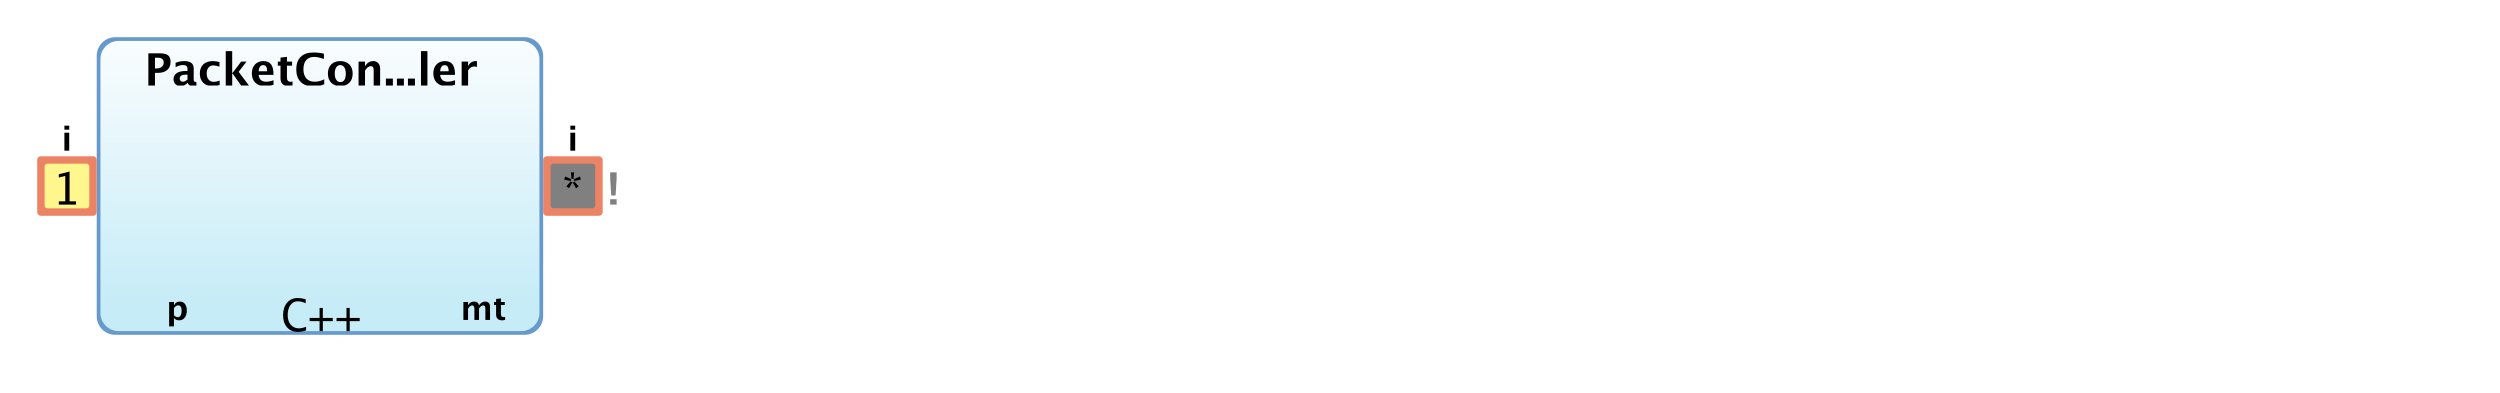
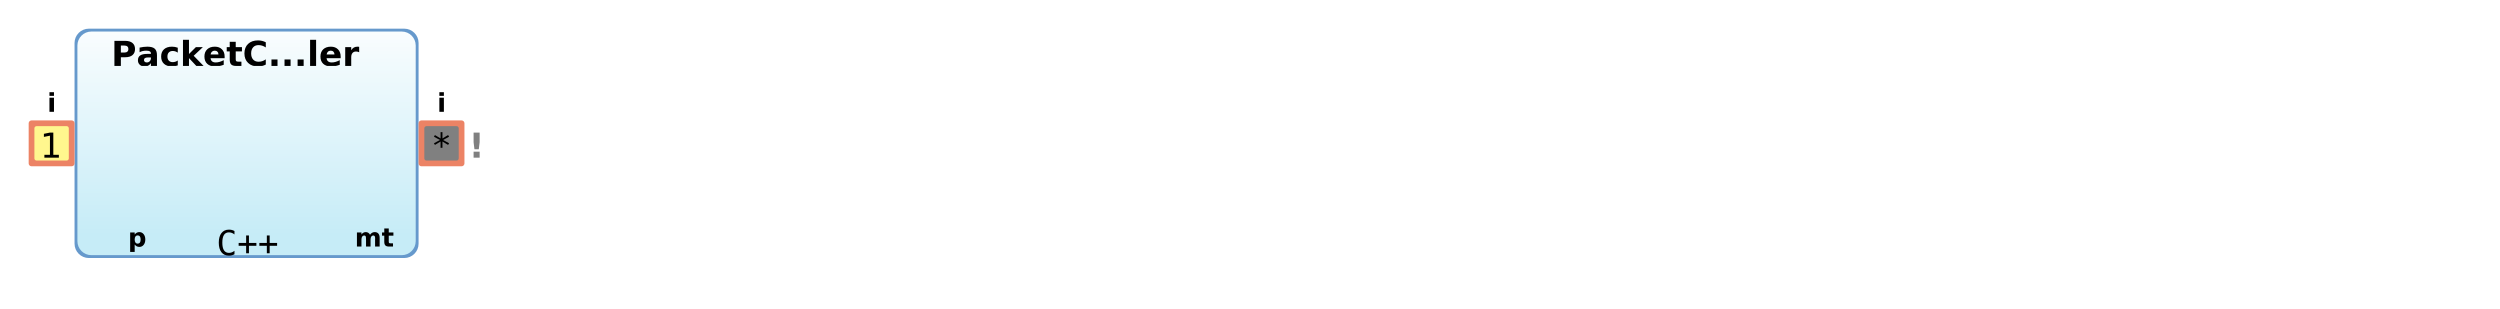
<svg xmlns="http://www.w3.org/2000/svg" style="fill-opacity:1; color-rendering:auto; color-interpolation:auto; text-rendering:auto; stroke:black; stroke-linecap:square; stroke-miterlimit:10; shape-rendering:auto; stroke-opacity:1; fill:black; stroke-dasharray:none; font-weight:normal; stroke-width:1; font-family:'Dialog'; font-style:normal; stroke-linejoin:miter; font-size:12; stroke-dashoffset:0; image-rendering:auto;">
  <defs id="genericDefs" />
  <g>
    <defs id="defs1">
      <linearGradient x1="26" gradientUnits="userSpaceOnUse" x2="26" y1="10" y2="82" id="linearGradient1" spreadMethod="pad">
        <stop style="stop-opacity:1; stop-color:rgb(250,253,254);" offset="0%" />
        <stop style="stop-opacity:1; stop-color:rgb(198,236,247);" offset="100%" />
      </linearGradient>
      <clipPath clipPathUnits="userSpaceOnUse" id="clipPath1">
        <path d="M38.8 11 L133.2 11 L133.2 23 L38.8 23 L38.8 11 Z" />
      </clipPath>
    </defs>
    <g style="fill:rgb(0,0,0); fill-opacity:0; stroke-opacity:0; stroke:rgb(0,0,0);">
-       <rect x="0" width="672" height="100" y="0" style="stroke:none;" />
+       <rect x="0" width="872" height="100" y="0" style="stroke:none;" />
    </g>
    <g style="fill:rgb(102,153,204); stroke:rgb(102,153,204);">
      <rect x="26" y="10" width="120" style="stroke:none;" rx="5" ry="5" height="80" />
      <rect x="27" y="11" width="118" style="fill:url(#linearGradient1); stroke:none;" rx="4.875" ry="4.875" height="78" />
    </g>
    <g style="font-family:sans-serif; font-weight:bold;">
-       <path d="M39.878 23 L39.878 14.328 L42.909 14.328 Q44.487 14.328 45.167 14.859 Q45.847 15.391 45.847 16.625 Q45.847 18.031 44.941 18.812 Q44.034 19.594 42.409 19.594 L41.659 19.594 L41.659 23 L39.878 23 ZM41.659 18.406 L42.003 18.406 Q42.925 18.406 43.464 17.977 Q44.003 17.547 44.003 16.812 Q44.003 15.516 42.362 15.516 L41.659 15.516 L41.659 18.406 ZM50.394 22.312 Q49.534 23.141 48.534 23.141 Q47.691 23.141 47.167 22.625 Q46.644 22.109 46.644 21.297 Q46.644 20.234 47.495 19.656 Q48.347 19.078 49.941 19.078 L50.394 19.078 L50.394 18.484 Q50.394 17.484 49.253 17.484 Q48.237 17.484 47.206 18.062 L47.206 16.859 Q48.378 16.422 49.534 16.422 Q52.066 16.422 52.066 18.422 L52.066 21.281 Q52.066 22.031 52.55 22.031 Q52.628 22.031 52.769 22.016 L52.816 22.984 Q52.269 23.141 51.847 23.141 Q50.784 23.141 50.472 22.312 L50.394 22.312 ZM50.394 21.375 L50.394 20.062 L49.987 20.062 Q48.3 20.062 48.3 21.125 Q48.3 21.484 48.542 21.727 Q48.784 21.969 49.144 21.969 Q49.753 21.969 50.394 21.375 ZM59.042 22.859 Q57.964 23.141 57.042 23.141 Q55.511 23.141 54.612 22.234 Q53.714 21.328 53.714 19.781 Q53.714 18.203 54.636 17.312 Q55.558 16.422 57.183 16.422 Q57.964 16.422 58.995 16.672 L58.995 17.922 Q57.933 17.578 57.292 17.578 Q56.511 17.578 56.034 18.18 Q55.558 18.781 55.558 19.766 Q55.558 20.781 56.073 21.391 Q56.589 22 57.433 22 Q58.214 22 59.042 21.656 L59.042 22.859 ZM60.679 23 L60.679 13.75 L62.413 13.75 L62.413 19.562 L62.538 19.562 L64.82 16.562 L66.257 16.562 L64.148 19.312 L66.929 23 L64.82 23 L62.538 19.781 L62.413 19.781 L62.413 23 L60.679 23 ZM73.523 22.781 Q72.288 23.141 71.179 23.141 Q69.57 23.141 68.632 22.227 Q67.695 21.312 67.695 19.734 Q67.695 18.234 68.546 17.328 Q69.398 16.422 70.804 16.422 Q72.21 16.422 72.866 17.312 Q73.523 18.203 73.523 20.125 L69.523 20.125 Q69.71 21.969 71.554 21.969 Q72.429 21.969 73.523 21.562 L73.523 22.781 ZM69.507 19.156 L71.82 19.156 Q71.82 17.5 70.757 17.5 Q69.679 17.5 69.507 19.156 ZM78.632 22.969 Q78.007 23.141 77.648 23.141 Q75.398 23.141 75.398 21.031 L75.398 17.656 L74.679 17.656 L74.679 16.562 L75.398 16.562 L75.398 15.484 L77.132 15.281 L77.132 16.562 L78.507 16.562 L78.507 17.656 L77.132 17.656 L77.132 20.812 Q77.132 21.984 78.101 21.984 Q78.32 21.984 78.632 21.906 L78.632 22.969 ZM87.152 22.656 Q85.886 23.219 84.152 23.219 Q82.011 23.219 80.823 22.016 Q79.636 20.812 79.636 18.656 Q79.636 16.469 80.831 15.289 Q82.027 14.109 84.245 14.109 Q85.667 14.109 87.073 14.438 L87.073 15.859 Q85.48 15.297 84.417 15.297 Q83.042 15.297 82.3 16.172 Q81.558 17.047 81.558 18.641 Q81.558 20.203 82.355 21.086 Q83.152 21.969 84.573 21.969 Q85.855 21.969 87.152 21.328 L87.152 22.656 ZM91.419 23.141 Q89.919 23.141 89.028 22.234 Q88.138 21.328 88.138 19.781 Q88.138 18.219 89.036 17.32 Q89.935 16.422 91.466 16.422 Q93.013 16.422 93.903 17.32 Q94.794 18.219 94.794 19.766 Q94.794 21.359 93.896 22.25 Q92.997 23.141 91.419 23.141 ZM91.45 22.062 Q92.95 22.062 92.95 19.766 Q92.95 18.719 92.552 18.109 Q92.153 17.5 91.466 17.5 Q90.778 17.5 90.38 18.109 Q89.982 18.719 89.982 19.781 Q89.982 20.828 90.38 21.445 Q90.778 22.062 91.45 22.062 ZM96.38 23 L96.38 16.562 L98.115 16.562 L98.115 17.781 Q98.974 16.422 100.318 16.422 Q101.177 16.422 101.677 16.969 Q102.177 17.516 102.177 18.453 L102.177 23 L100.443 23 L100.443 18.875 Q100.443 17.781 99.708 17.781 Q98.88 17.781 98.115 18.953 L98.115 23 L96.38 23 ZM103.73 23 L103.73 21.125 L105.605 21.125 L105.605 23 L103.73 23 ZM106.695 23 L106.695 21.125 L108.57 21.125 L108.57 23 L106.695 23 ZM109.659 23 L109.659 21.125 L111.534 21.125 L111.534 23 L109.659 23 ZM113.156 23 L113.156 13.75 L114.89 13.75 L114.89 23 L113.156 23 ZM122.308 22.781 Q121.073 23.141 119.964 23.141 Q118.355 23.141 117.417 22.227 Q116.48 21.312 116.48 19.734 Q116.48 18.234 117.331 17.328 Q118.183 16.422 119.589 16.422 Q120.995 16.422 121.652 17.312 Q122.308 18.203 122.308 20.125 L118.308 20.125 Q118.495 21.969 120.339 21.969 Q121.214 21.969 122.308 21.562 L122.308 22.781 ZM118.292 19.156 L120.605 19.156 Q120.605 17.5 119.542 17.5 Q118.464 17.5 118.292 19.156 ZM124.089 23 L124.089 16.562 L125.823 16.562 L125.823 17.781 Q126.511 16.422 127.886 16.422 Q128.042 16.422 128.198 16.453 L128.198 18 Q127.839 17.859 127.511 17.859 Q126.48 17.859 125.823 18.922 L125.823 23 L124.089 23 Z" style="stroke:none; clip-path:url(#clipPath1);" />
+       <path d="M39.909 14.25 L43.644 14.25 Q45.316 14.25 46.206 14.992 Q47.097 15.734 47.097 17.109 Q47.097 18.484 46.206 19.227 Q45.316 19.969 43.644 19.969 L42.159 19.969 L42.159 23 L39.909 23 L39.909 14.25 ZM42.159 15.891 L42.159 18.328 L43.409 18.328 Q44.066 18.328 44.425 18.008 Q44.784 17.688 44.784 17.109 Q44.784 16.516 44.425 16.203 Q44.066 15.891 43.409 15.891 L42.159 15.891 ZM51.548 20.047 Q50.892 20.047 50.556 20.266 Q50.22 20.484 50.22 20.922 Q50.22 21.328 50.493 21.555 Q50.767 21.781 51.236 21.781 Q51.829 21.781 52.236 21.352 Q52.642 20.922 52.642 20.281 L52.642 20.047 L51.548 20.047 ZM54.751 19.25 L54.751 23 L52.642 23 L52.642 22.031 Q52.22 22.625 51.689 22.898 Q51.157 23.172 50.407 23.172 Q49.376 23.172 48.743 22.578 Q48.111 21.984 48.111 21.031 Q48.111 19.875 48.907 19.336 Q49.704 18.797 51.392 18.797 L52.642 18.797 L52.642 18.641 Q52.642 18.141 52.243 17.906 Q51.845 17.672 51.017 17.672 Q50.345 17.672 49.767 17.805 Q49.189 17.938 48.689 18.219 L48.689 16.609 Q49.361 16.453 50.04 16.367 Q50.72 16.281 51.392 16.281 Q53.173 16.281 53.962 16.977 Q54.751 17.672 54.751 19.25 ZM62.005 16.641 L62.005 18.359 Q61.583 18.062 61.146 17.922 Q60.708 17.781 60.255 17.781 Q59.38 17.781 58.888 18.289 Q58.396 18.797 58.396 19.719 Q58.396 20.641 58.888 21.156 Q59.38 21.672 60.255 21.672 Q60.739 21.672 61.185 21.523 Q61.63 21.375 62.005 21.094 L62.005 22.812 Q61.505 22.984 61.005 23.078 Q60.505 23.172 59.989 23.172 Q58.208 23.172 57.208 22.258 Q56.208 21.344 56.208 19.719 Q56.208 18.094 57.208 17.188 Q58.208 16.281 59.989 16.281 Q60.505 16.281 61.005 16.367 Q61.505 16.453 62.005 16.641 ZM63.822 13.875 L65.915 13.875 L65.915 18.844 L68.322 16.438 L70.759 16.438 L67.556 19.453 L71.009 23 L68.478 23 L65.915 20.266 L65.915 23 L63.822 23 L63.822 13.875 ZM78.349 19.703 L78.349 20.297 L73.443 20.297 Q73.521 21.031 73.974 21.406 Q74.427 21.781 75.255 21.781 Q75.911 21.781 76.607 21.578 Q77.302 21.375 78.036 20.984 L78.036 22.594 Q77.286 22.875 76.544 23.023 Q75.802 23.172 75.052 23.172 Q73.271 23.172 72.286 22.266 Q71.302 21.359 71.302 19.719 Q71.302 18.125 72.271 17.203 Q73.24 16.281 74.943 16.281 Q76.49 16.281 77.419 17.211 Q78.349 18.141 78.349 19.703 ZM76.193 19 Q76.193 18.406 75.841 18.039 Q75.49 17.672 74.927 17.672 Q74.318 17.672 73.935 18.016 Q73.552 18.359 73.458 19 L76.193 19 ZM82.222 14.578 L82.222 16.438 L84.394 16.438 L84.394 17.938 L82.222 17.938 L82.222 20.719 Q82.222 21.172 82.402 21.336 Q82.581 21.5 83.128 21.5 L84.206 21.5 L84.206 23 L82.409 23 Q81.159 23 80.644 22.484 Q80.128 21.969 80.128 20.719 L80.128 17.938 L79.081 17.938 L79.081 16.438 L80.128 16.438 L80.128 14.578 L82.222 14.578 ZM92.708 22.516 Q92.083 22.844 91.411 23.008 Q90.74 23.172 90.005 23.172 Q87.818 23.172 86.536 21.945 Q85.255 20.719 85.255 18.641 Q85.255 16.531 86.536 15.312 Q87.818 14.094 90.005 14.094 Q90.74 14.094 91.411 14.258 Q92.083 14.422 92.708 14.75 L92.708 16.547 Q92.068 16.125 91.458 15.93 Q90.849 15.734 90.177 15.734 Q88.974 15.734 88.286 16.508 Q87.599 17.281 87.599 18.641 Q87.599 19.984 88.286 20.758 Q88.974 21.531 90.177 21.531 Q90.849 21.531 91.458 21.336 Q92.068 21.141 92.708 20.703 L92.708 22.516 ZM94.687 20.734 L96.796 20.734 L96.796 23 L94.687 23 L94.687 20.734 ZM99.245 20.734 L101.355 20.734 L101.355 23 L99.245 23 L99.245 20.734 ZM103.804 20.734 L105.913 20.734 L105.913 23 L103.804 23 L103.804 20.734 ZM108.159 13.875 L110.253 13.875 L110.253 23 L108.159 23 L108.159 13.875 ZM118.82 19.703 L118.82 20.297 L113.913 20.297 Q113.991 21.031 114.445 21.406 Q114.898 21.781 115.726 21.781 Q116.382 21.781 117.077 21.578 Q117.773 21.375 118.507 20.984 L118.507 22.594 Q117.757 22.875 117.015 23.023 Q116.273 23.172 115.523 23.172 Q113.741 23.172 112.757 22.266 Q111.773 21.359 111.773 19.719 Q111.773 18.125 112.741 17.203 Q113.71 16.281 115.413 16.281 Q116.96 16.281 117.89 17.211 Q118.82 18.141 118.82 19.703 ZM116.663 19 Q116.663 18.406 116.312 18.039 Q115.96 17.672 115.398 17.672 Q114.788 17.672 114.406 18.016 Q114.023 18.359 113.929 19 L116.663 19 ZM125.286 18.219 Q125.005 18.094 124.732 18.031 Q124.458 17.969 124.177 17.969 Q123.38 17.969 122.943 18.492 Q122.505 19.016 122.505 19.969 L122.505 23 L120.411 23 L120.411 16.438 L122.505 16.438 L122.505 17.516 Q122.911 16.875 123.435 16.578 Q123.958 16.281 124.693 16.281 Q124.786 16.281 124.911 16.289 Q125.036 16.297 125.271 16.328 L125.286 18.219 Z" style="stroke:none; clip-path:url(#clipPath1);" />
    </g>
    <rect width="94.4" x="38.8" height="12.0" id="sdt0" y="11.0" style="stroke-opacity:0; fill-opacity:0;" />
    <g style="font-family:'Monospaced';">
-       <path style="stroke:none;" d="M82.266 88.797 Q81.125 89.219 80.094 89.219 Q78.266 89.219 77.18 88.008 Q76.094 86.797 76.094 84.734 Q76.094 82.625 77.164 81.367 Q78.234 80.109 80.031 80.109 Q81.031 80.109 82.172 80.438 L82.172 81.516 Q81.016 80.984 80.031 80.984 Q78.812 80.984 78.07 82.008 Q77.328 83.031 77.328 84.719 Q77.328 86.328 78.164 87.297 Q79 88.266 80.375 88.266 Q81.172 88.266 82.266 87.844 L82.266 88.797 ZM85.902 89 L85.902 86.328 L83.231 86.328 L83.231 85.453 L85.902 85.453 L85.902 82.781 L86.777 82.781 L86.777 85.453 L89.449 85.453 L89.449 86.328 L86.777 86.328 L86.777 89 L85.902 89 ZM93.133 89 L93.133 86.328 L90.461 86.328 L90.461 85.453 L93.133 85.453 L93.133 82.781 L94.008 82.781 L94.008 85.453 L96.68 85.453 L96.68 86.328 L94.008 86.328 L94.008 89 L93.133 89 Z" />
-       <path style="stroke:none;" d="M124.562 86 L124.562 81.172 L125.812 81.172 L125.812 82.078 Q126.375 81.062 127.438 81.062 Q127.984 81.062 128.336 81.328 Q128.688 81.594 128.766 82.078 Q129.438 81.062 130.406 81.062 Q131.719 81.062 131.719 82.531 L131.719 86 L130.469 86 L130.469 82.953 Q130.469 82.094 129.906 82.094 Q129.312 82.094 128.766 82.938 L128.766 86 L127.516 86 L127.516 82.953 Q127.516 82.094 126.938 82.094 Q126.359 82.094 125.812 82.938 L125.812 86 L124.562 86 ZM135.774 85.969 Q135.306 86.109 135.04 86.109 Q133.352 86.109 133.352 84.531 L133.352 81.984 L132.806 81.984 L132.806 81.172 L133.352 81.172 L133.352 80.359 L134.649 80.219 L134.649 81.172 L135.681 81.172 L135.681 81.984 L134.649 81.984 L134.649 84.359 Q134.649 85.25 135.384 85.25 Q135.54 85.25 135.774 85.188 L135.774 85.969 Z" />
+       <path style="stroke:none;" d="M81.781 88.688 Q81.344 88.922 80.867 89.047 Q80.391 89.172 79.859 89.172 Q78.172 89.172 77.242 87.984 Q76.312 86.797 76.312 84.641 Q76.312 82.484 77.25 81.289 Q78.188 80.094 79.859 80.094 Q80.391 80.094 80.867 80.211 Q81.344 80.328 81.781 80.578 L81.781 81.781 Q81.359 81.422 80.859 81.234 Q80.359 81.047 79.859 81.047 Q78.703 81.047 78.125 81.938 Q77.547 82.828 77.547 84.641 Q77.547 86.422 78.125 87.312 Q78.703 88.203 79.859 88.203 Q80.375 88.203 80.867 88.016 Q81.359 87.828 81.781 87.469 L81.781 88.688 ZM86.834 82.141 L86.834 84.734 L89.428 84.734 L89.428 85.734 L86.834 85.734 L86.834 88.344 L85.85 88.344 L85.85 85.734 L83.24 85.734 L83.24 84.734 L85.85 84.734 L85.85 82.141 L86.834 82.141 ZM94.059 82.141 L94.059 84.734 L96.652 84.734 L96.652 85.734 L94.059 85.734 L94.059 88.344 L93.074 88.344 L93.074 85.734 L90.465 85.734 L90.465 84.734 L93.074 84.734 L93.074 82.141 L94.059 82.141 Z" />
+       <path style="stroke:none;" d="M129.062 81.891 Q129.359 81.438 129.773 81.195 Q130.188 80.953 130.688 80.953 Q131.531 80.953 131.977 81.477 Q132.422 82 132.422 83 L132.422 86 L130.828 86 L130.828 83.438 Q130.844 83.375 130.844 83.312 Q130.844 83.25 130.844 83.141 Q130.844 82.609 130.688 82.375 Q130.531 82.141 130.188 82.141 Q129.75 82.141 129.5 82.516 Q129.25 82.891 129.25 83.578 L129.25 86 L127.672 86 L127.672 83.438 Q127.672 82.609 127.531 82.375 Q127.391 82.141 127.031 82.141 Q126.578 82.141 126.328 82.516 Q126.078 82.891 126.078 83.578 L126.078 86 L124.5 86 L124.5 81.078 L126.078 81.078 L126.078 81.797 Q126.375 81.375 126.75 81.164 Q127.125 80.953 127.578 80.953 Q128.078 80.953 128.469 81.203 Q128.859 81.453 129.062 81.891 ZM135.597 79.688 L135.597 81.078 L137.222 81.078 L137.222 82.203 L135.597 82.203 L135.597 84.297 Q135.597 84.641 135.737 84.758 Q135.878 84.875 136.284 84.875 L137.081 84.875 L137.081 86 L135.737 86 Q134.8 86 134.417 85.609 Q134.034 85.219 134.034 84.297 L134.034 82.203 L133.253 82.203 L133.253 81.078 L134.034 81.078 L134.034 79.688 L135.597 79.688 Z" />
    </g>
    <rect width="17.7" x="121.4" height="9.0" id="sdt1" y="77.0" style="stroke-opacity:0; fill-opacity:0;" />
    <g style="font-family:sans-serif; font-size:9; font-weight:bold;">
-       <path style="stroke:none;" d="M45.462 87.734 L45.462 81.172 L46.759 81.172 L46.759 82.078 Q47.259 81.062 48.337 81.062 Q49.212 81.062 49.712 81.703 Q50.212 82.344 50.212 83.453 Q50.212 84.672 49.65 85.391 Q49.087 86.109 48.134 86.109 Q47.384 86.109 46.759 85.516 L46.759 87.734 L45.462 87.734 ZM46.759 84.734 Q47.244 85.266 47.775 85.266 Q48.259 85.266 48.541 84.805 Q48.822 84.344 48.822 83.562 Q48.822 82.078 47.869 82.078 Q47.291 82.078 46.759 82.828 L46.759 84.734 Z" />
+       <path style="stroke:none;" d="M46.978 85.281 L46.978 87.875 L45.4 87.875 L45.4 81.078 L46.978 81.078 L46.978 81.797 Q47.306 81.375 47.705 81.164 Q48.103 80.953 48.603 80.953 Q49.525 80.953 50.103 81.68 Q50.681 82.406 50.681 83.547 Q50.681 84.688 50.103 85.406 Q49.525 86.125 48.603 86.125 Q48.103 86.125 47.705 85.922 Q47.306 85.719 46.978 85.281 ZM48.025 82.109 Q47.525 82.109 47.252 82.477 Q46.978 82.844 46.978 83.547 Q46.978 84.234 47.252 84.609 Q47.525 84.984 48.025 84.984 Q48.525 84.984 48.791 84.617 Q49.056 84.25 49.056 83.547 Q49.056 82.844 48.791 82.477 Q48.525 82.109 48.025 82.109 Z" />
    </g>
    <rect width="17.7" x="38.8" height="12.0" id="sdt2" y="77.0" style="stroke-opacity:0; fill-opacity:0;" />
    <g style="fill:rgb(236,131,101); font-size:9; font-weight:bold; font-family:sans-serif; stroke:rgb(236,131,101);">
      <rect x="10" y="42" width="16" style="stroke:none;" rx="1" ry="1" height="16" />
      <rect x="12" y="44" width="12" style="fill:rgb(255,247,142); stroke:none;" rx="0.75" ry="0.75" height="12" />
    </g>
    <g style="font-family:sans-serif;">
-       <path style="stroke:none;" d="M15.812 55 L15.812 54.125 L17.547 54.125 L17.547 47.281 L15.812 47.719 L15.812 46.828 L18.703 46.109 L18.703 54.125 L20.438 54.125 L20.438 55 L15.812 55 Z" />
-       <path style="stroke:none;" d="M17.312 40.5 L17.312 35.672 L18.609 35.672 L18.609 40.5 L17.312 40.5 ZM17.312 34.859 L17.312 33.781 L18.609 33.781 L18.609 34.859 L17.312 34.859 Z" />
+       <path style="stroke:none;" d="M15.484 54 L17.422 54 L17.422 47.328 L15.312 47.75 L15.312 46.672 L17.406 46.25 L18.594 46.25 L18.594 54 L20.531 54 L20.531 55 L15.484 55 L15.484 54 Z" />
+       <path style="stroke:none;" d="M17.25 34.078 L18.828 34.078 L18.828 39 L17.25 39 L17.25 34.078 ZM17.25 32.156 L18.828 32.156 L18.828 33.438 L17.25 33.438 L17.25 32.156 Z" />
    </g>
-     <rect width="16.0" x="10.0" height="11.0" id="sdt3" y="31.0" style="stroke-opacity:0; fill-opacity:0;" />
+     <rect width="16.0" x="10.0" height="12.0" id="sdt3" y="30.0" style="stroke-opacity:0; fill-opacity:0;" />
    <g style="fill:rgb(236,131,101); font-size:9; font-weight:bold; font-family:sans-serif; stroke:rgb(236,131,101);">
      <rect x="146" y="42" width="16" style="stroke:none;" rx="1" ry="1" height="16" />
      <rect x="148" y="44" width="12" style="fill:gray; stroke:none;" rx="0.75" ry="0.75" height="12" />
    </g>
    <g style="font-family:sans-serif;">
-       <path style="stroke:none;" d="M155.875 47.453 L156.141 48.266 L154.359 48.656 Q154.375 48.594 154.375 48.578 Q154.375 48.328 154.219 48.172 L155.875 47.453 ZM155.547 50.094 L154.844 50.594 L153.938 49.031 Q154.234 49 154.344 48.734 L155.547 50.094 ZM152.938 50.594 L152.234 50.094 L153.438 48.734 Q153.562 49 153.859 49.031 L152.938 50.594 ZM151.641 48.266 L151.922 47.453 L153.578 48.172 Q153.406 48.328 153.406 48.578 Q153.406 48.594 153.422 48.656 L151.641 48.266 ZM153.469 46.328 L154.328 46.328 L154.141 48.125 Q154.047 48.062 153.891 48.062 Q153.75 48.062 153.641 48.125 L153.469 46.328 Z" />
-       <path style="stroke:none;" d="M153.312 40.5 L153.312 35.672 L154.609 35.672 L154.609 40.5 L153.312 40.5 ZM153.312 34.859 L153.312 33.781 L154.609 33.781 L154.609 34.859 L153.312 34.859 Z" />
+       <path style="stroke:none;" d="M156.641 47.688 L154.547 48.828 L156.641 49.969 L156.297 50.547 L154.328 49.359 L154.328 51.562 L153.672 51.562 L153.672 49.359 L151.703 50.547 L151.359 49.969 L153.469 48.828 L151.359 47.688 L151.703 47.109 L153.672 48.297 L153.672 46.094 L154.328 46.094 L154.328 48.297 L156.297 47.109 L156.641 47.688 Z" />
+       <path style="stroke:none;" d="M153.25 34.078 L154.828 34.078 L154.828 39 L153.25 39 L153.25 34.078 ZM153.25 32.156 L154.828 32.156 L154.828 33.438 L153.25 33.438 L153.25 32.156 Z" />
    </g>
-     <rect width="16.0" x="146.0" height="11.0" id="sdt4" y="31.0" style="stroke-opacity:0; fill-opacity:0;" />
+     <rect width="16.0" x="146.0" height="12.0" id="sdt4" y="30.0" style="stroke-opacity:0; fill-opacity:0;" />
    <g style="fill:gray; font-weight:bold; font-family:sans-serif; stroke:gray;">
-       <path style="stroke:none;" d="M164.016 55 L164.016 53.547 L165.75 53.547 L165.75 55 L164.016 55 ZM164.297 52.547 L164.016 48.062 L164.016 46.328 L165.75 46.328 L165.75 48.062 L165.469 52.547 L164.297 52.547 Z" />
+       <path style="stroke:none;" d="M165.188 46.25 L167.297 46.25 L167.297 49.609 L167 52.062 L165.484 52.062 L165.188 49.609 L165.188 46.25 ZM165.188 52.906 L167.297 52.906 L167.297 55 L165.188 55 L165.188 52.906 Z" />
    </g>
-     <rect width="6.0" x="162.0" height="16.0" id="sdt5" y="42.0" style="stroke-opacity:0; fill-opacity:0;" />
+     <rect width="8.0" x="162.0" height="16.0" id="sdt5" y="42.0" style="stroke-opacity:0; fill-opacity:0;" />
    <g visibility="hidden" style="stroke:none;font-style:italic;font-size:12px;font-family:'Helvetica','SansSerif';">
-       <rect x="40.8" y="1.0" width="153.58" style="fill:rgb(230,230,255);stroke:rgb(0,0,80);" rx="2.0" ry="2.0" height="17.0" />
+       <rect x="40.8" y="1.0" width="166.3" style="fill:rgb(230,230,255);stroke:rgb(0,0,80);" rx="2.0" ry="2.0" height="17.0" />
      <text x="41.8" y="14.0">PacketContentAssembler</text>
      <set attributeName="visibility" from="hidden" end="sdt0.mouseout" to="visible" begin="sdt0.mouseover" />
    </g>
    <g visibility="hidden" style="stroke:none;font-style:italic;font-size:12px;font-family:'Helvetica','SansSerif';">
-       <rect x="130.25" y="88.0" width="379.36" style="fill:rgb(230,230,255);stroke:rgb(0,0,80);" rx="2.0" ry="2.0" height="17.0" />
-       <text x="131.25" y="101.0">Operator never provides a single threaded execution context.</text>
+       <rect x="130.25" y="90.0" width="411.16" style="fill:rgb(230,230,255);stroke:rgb(0,0,80);" rx="2.0" ry="2.0" height="17.0" />
+       <text x="131.25" y="103.0">Operator never provides a single threaded execution context.</text>
      <set attributeName="visibility" from="hidden" end="sdt1.mouseout" to="visible" begin="sdt1.mouseover" />
    </g>
    <g visibility="hidden" style="stroke:none;font-style:italic;font-size:12px;font-family:'Helvetica','SansSerif';">
-       <rect x="47.65" y="58.0" width="301.98" style="fill:rgb(230,230,255);stroke:rgb(0,0,80);" rx="2.0" ry="2.0" height="47.0" />
-       <text x="48.65" y="71.0">Required: packetAttribute, timestampAttribute / </text>
-       <text x="48.65" y="86.0">Optional: fileChunkSize, maximumFilesPerFlow, </text>
-       <text x="48.65" y="101.0">pamLibrary, pamTuning, outputFilters</text>
+       <rect x="47.65" y="60.0" width="322.12" style="fill:rgb(230,230,255);stroke:rgb(0,0,80);" rx="2.0" ry="2.0" height="47.0" />
+       <text x="48.65" y="73.0">Required: packetAttribute, timestampAttribute / </text>
+       <text x="48.65" y="88.0">Optional: fileChunkSize, maximumFilesPerFlow, </text>
+       <text x="48.65" y="103.0">pamLibrary, pamTuning, outputFilters</text>
      <set attributeName="visibility" from="hidden" end="sdt2.mouseout" to="visible" begin="sdt2.mouseover" />
    </g>
    <g visibility="hidden" style="stroke:none;font-style:italic;font-size:12px;font-family:'Helvetica','SansSerif';">
-       <rect x="28.0" y="31.0" width="66.66" style="fill:rgb(230,230,255);stroke:rgb(0,0,80);" rx="2.0" ry="2.0" height="17.0" />
+       <rect x="28.0" y="31.0" width="70.9" style="fill:rgb(230,230,255);stroke:rgb(0,0,80);" rx="2.0" ry="2.0" height="17.0" />
      <text x="29.0" y="44.0">immutable</text>
      <set attributeName="visibility" from="hidden" end="sdt3.mouseout" to="visible" begin="sdt3.mouseover" />
    </g>
    <g visibility="hidden" style="stroke:none;font-style:italic;font-size:12px;font-family:'Helvetica','SansSerif';">
-       <rect x="164.0" y="31.0" width="66.66" style="fill:rgb(230,230,255);stroke:rgb(0,0,80);" rx="2.0" ry="2.0" height="17.0" />
+       <rect x="164.0" y="31.0" width="70.9" style="fill:rgb(230,230,255);stroke:rgb(0,0,80);" rx="2.0" ry="2.0" height="17.0" />
      <text x="165.0" y="44.0">immutable</text>
      <set attributeName="visibility" from="hidden" end="sdt4.mouseout" to="visible" begin="sdt4.mouseover" />
    </g>
    <g visibility="hidden" style="stroke:none;font-style:italic;font-size:12px;font-family:'Helvetica','SansSerif';">
-       <rect x="170.0" y="47.0" width="221.42" style="fill:rgb(230,230,255);stroke:rgb(0,0,80);" rx="2.0" ry="2.0" height="17.0" />
-       <text x="171.0" y="60.0">This port is preserving punctuations</text>
+       <rect x="172.0" y="47.0" width="237.32" style="fill:rgb(230,230,255);stroke:rgb(0,0,80);" rx="2.0" ry="2.0" height="17.0" />
+       <text x="173.0" y="60.0">This port is preserving punctuations</text>
      <set attributeName="visibility" from="hidden" end="sdt5.mouseout" to="visible" begin="sdt5.mouseover" />
    </g>
  </g>
</svg>
